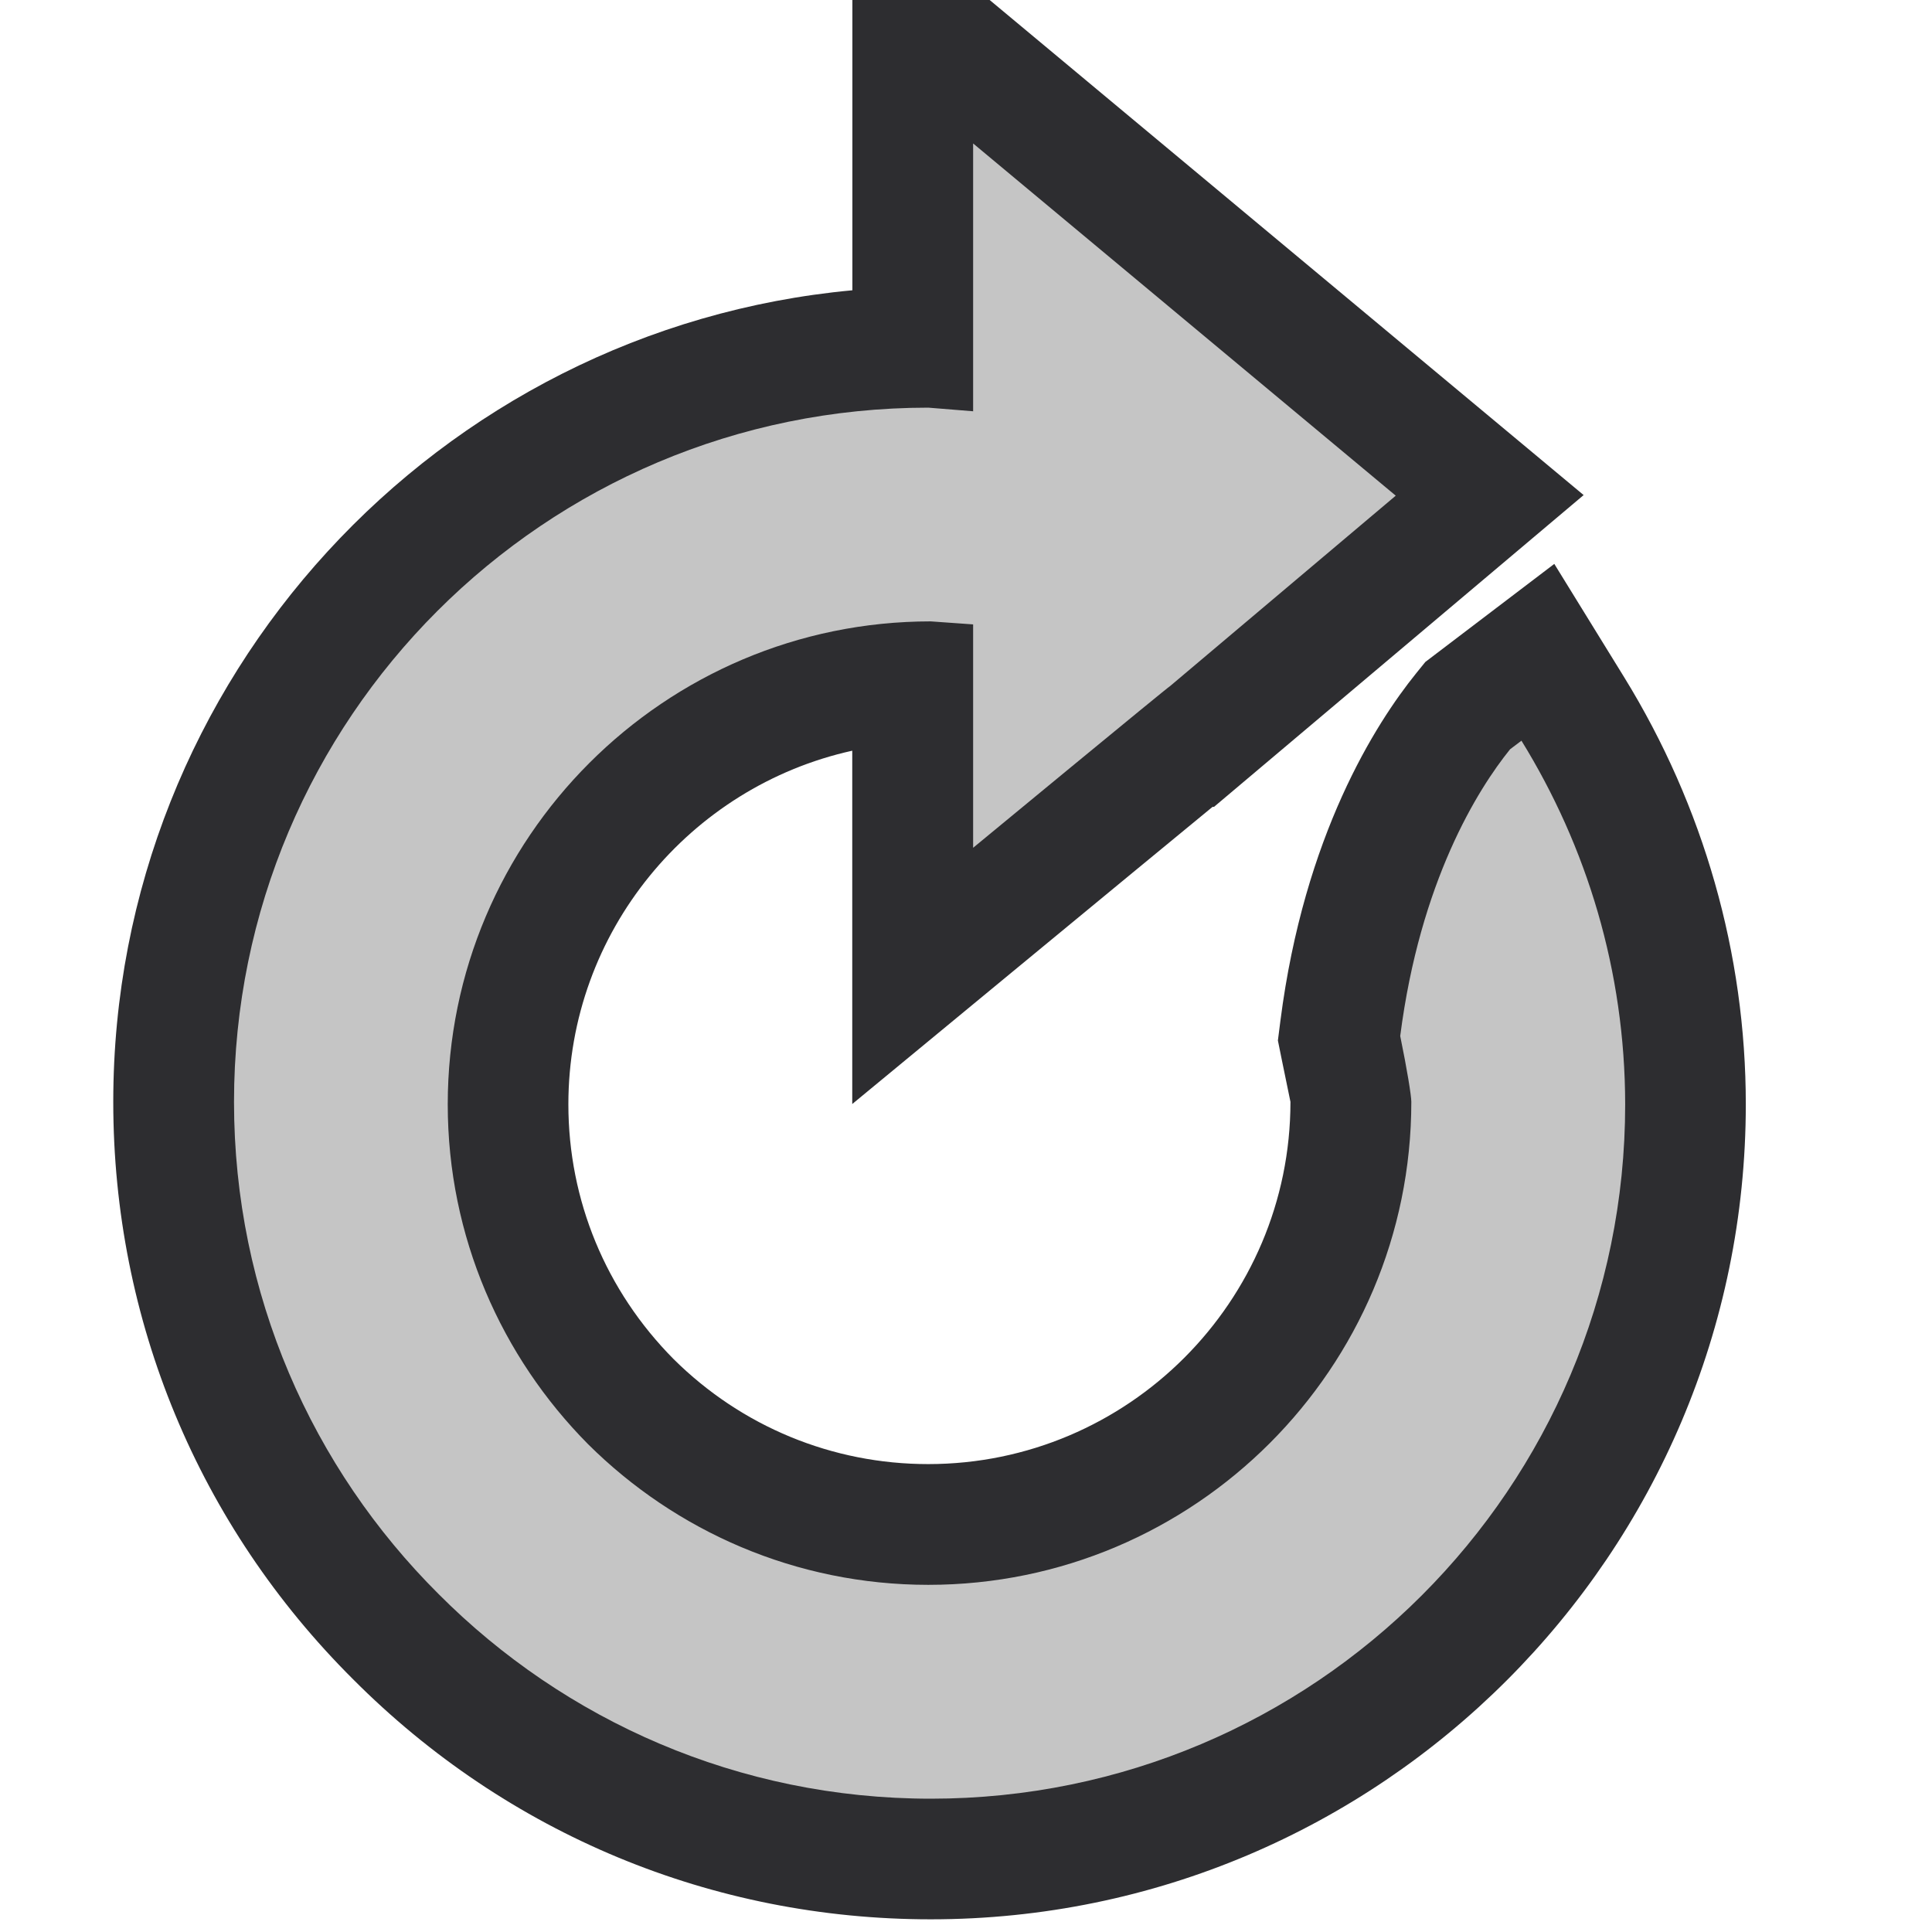
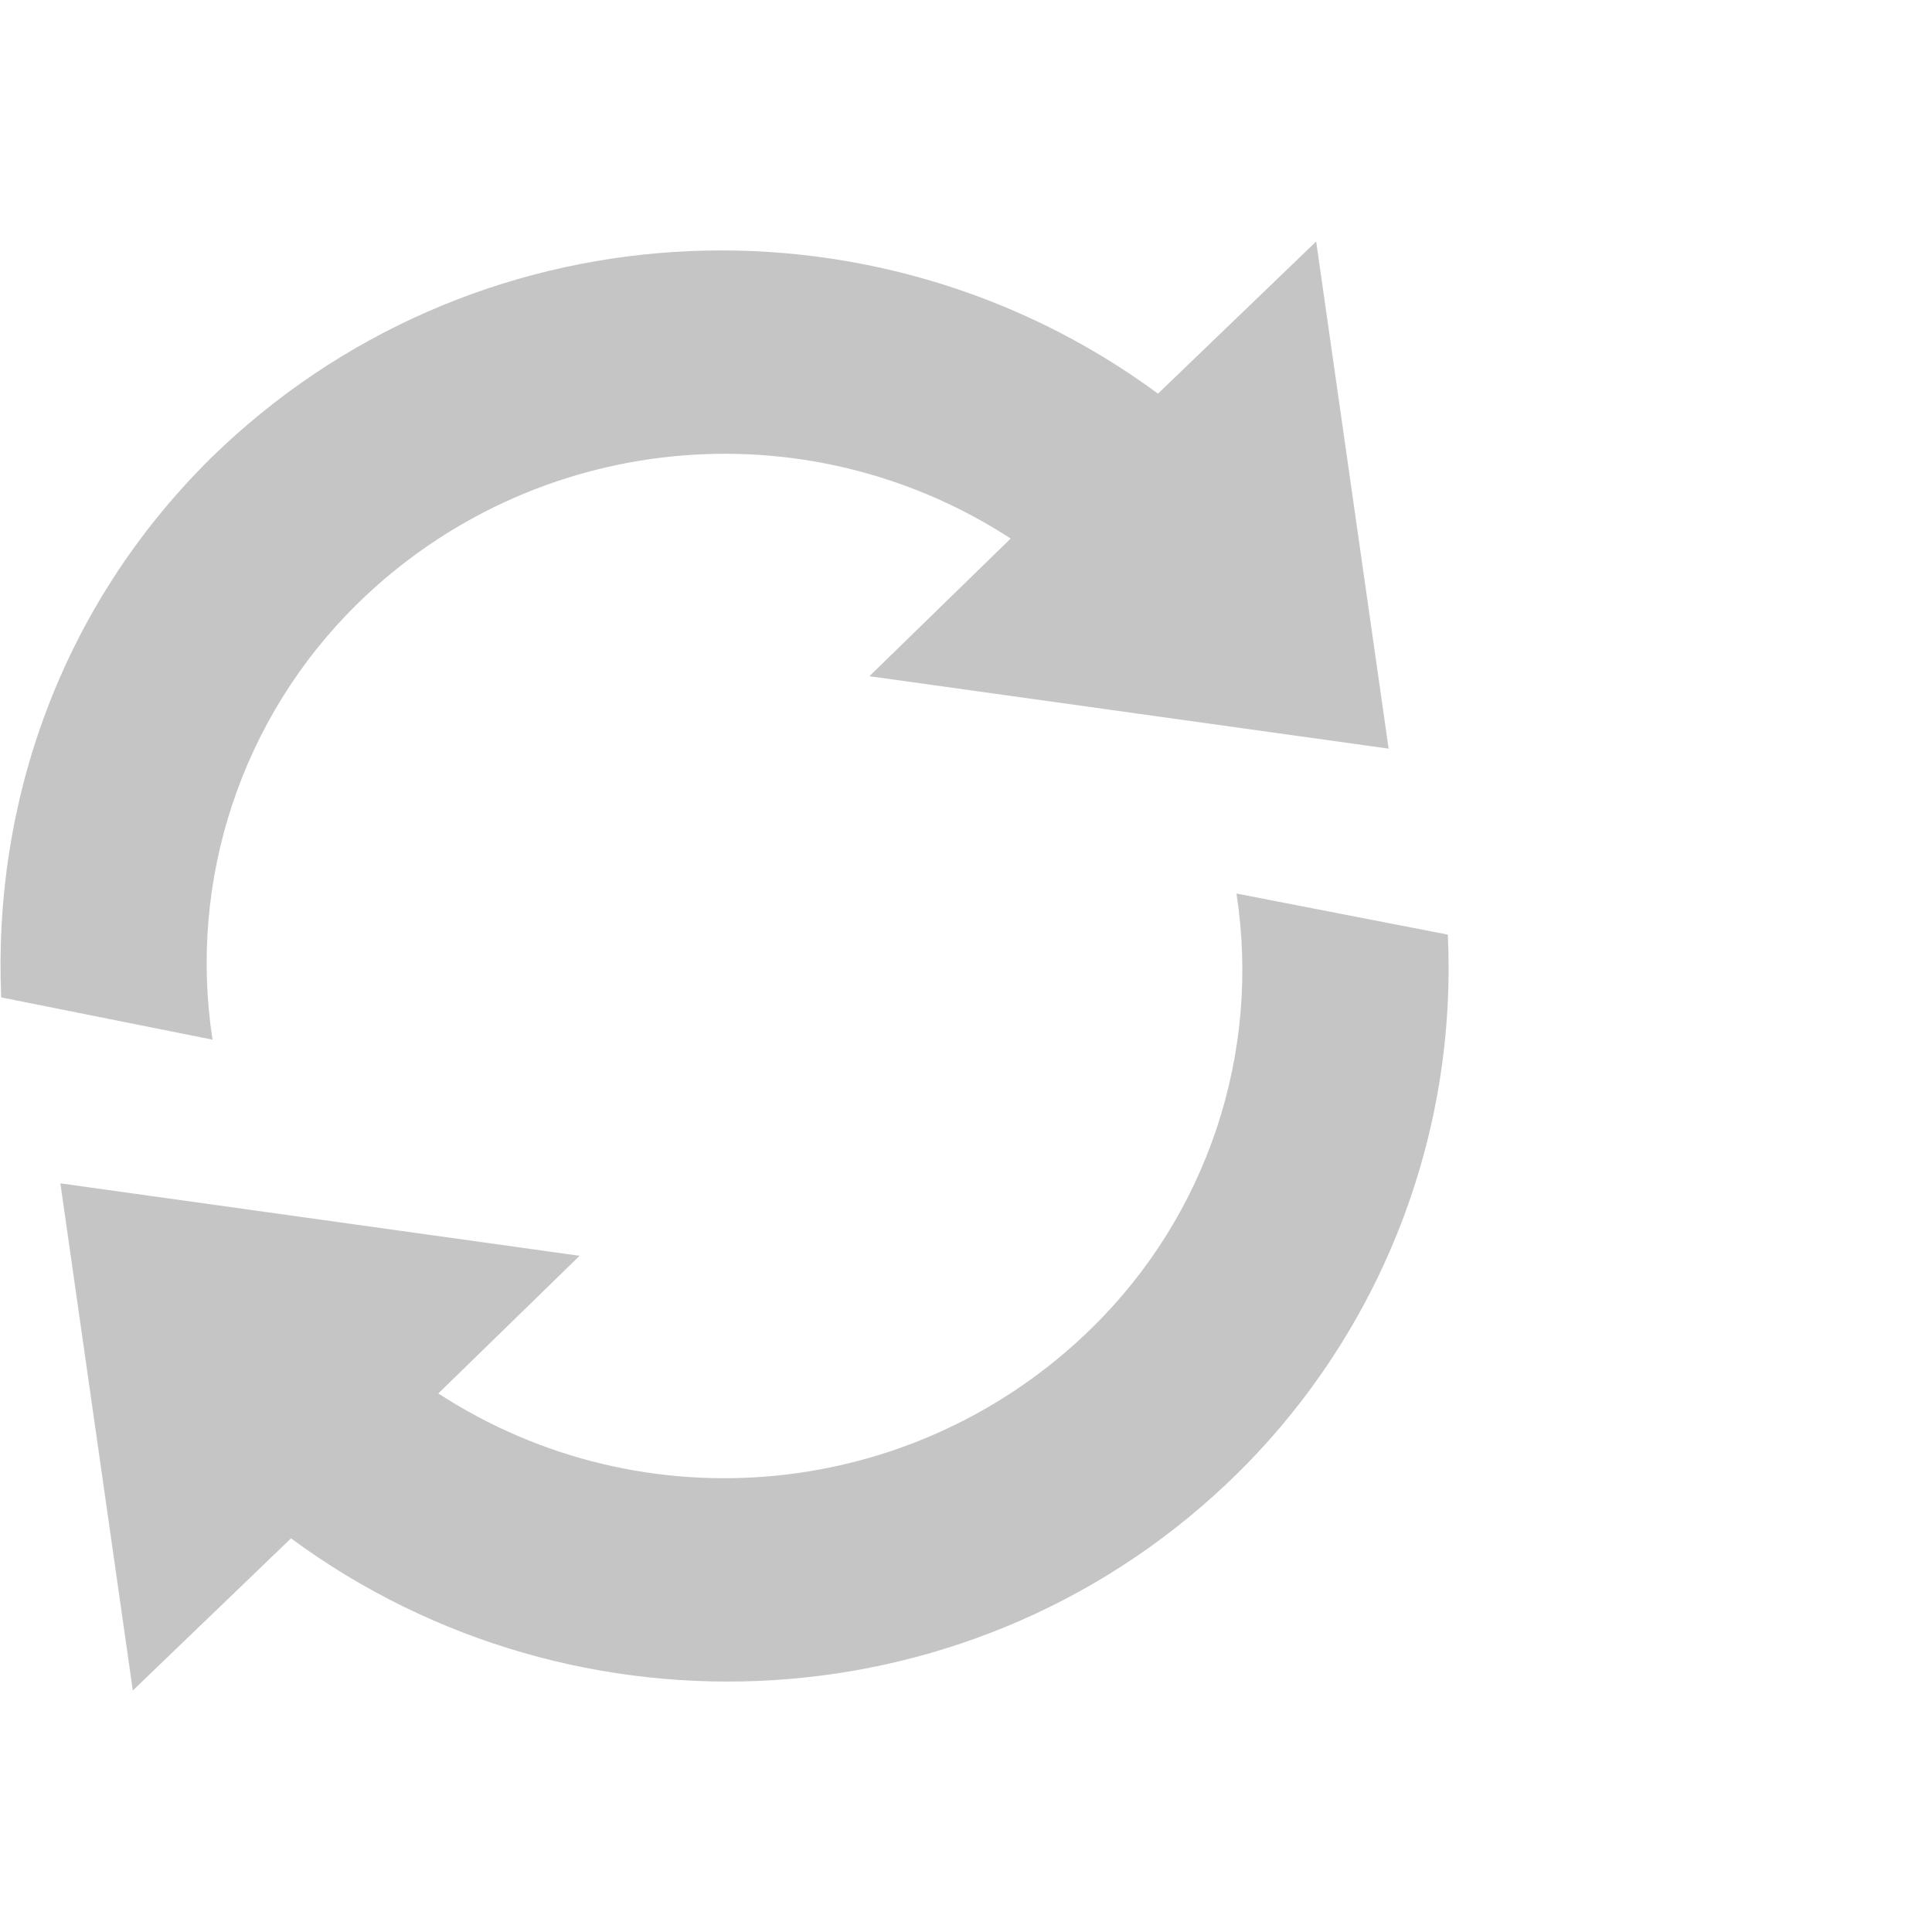
- <svg xmlns="http://www.w3.org/2000/svg" width="16" height="16">
-   <path d="M13.451 5.609l-.579-.939-1.068.812-.076.094c-.335.415-.927 1.341-1.124 2.876l-.021.165.033.163.071.345c0 1.654-1.346 3-3 3-.795 0-1.545-.311-2.107-.868-.563-.567-.873-1.317-.873-2.111 0-1.431 1.007-2.632 2.351-2.929v2.926s2.528-2.087 2.984-2.461h.012l3.061-2.582-4.919-4.1h-1.137v2.404c-3.429.318-6.121 3.211-6.121 6.721 0 1.809.707 3.508 1.986 4.782 1.277 1.282 2.976 1.988 4.784 1.988 3.722 0 6.75-3.028 6.75-6.75 0-1.245-.349-2.468-1.007-3.536z" fill="#2D2D30" />
-   <path d="M12.6 6.134l-.094.071c-.269.333-.746 1.096-.91 2.375.057.277.092.495.092.545 0 2.206-1.794 4-4 4-1.098 0-2.093-.445-2.817-1.164-.718-.724-1.163-1.718-1.163-2.815 0-2.206 1.794-4 4-4l.351.025v1.85s1.626-1.342 1.631-1.339l1.869-1.577-3.5-2.917v2.218l-.371-.03c-3.176 0-5.75 2.574-5.75 5.75 0 1.593.648 3.034 1.695 4.076 1.042 1.046 2.482 1.694 4.076 1.694 3.176 0 5.75-2.574 5.75-5.75-.001-1.106-.318-2.135-.859-3.012z" fill="#C5C5C5" />
+ <svg xmlns="http://www.w3.org/2000/svg" width="16" height="16" viewBox="0 0 16 16">
+   <path fill-rule="evenodd" d="M10.24 7.4a4.15 4.15 0 0 1-1.2 3.6 4.346 4.346 0 0 1-5.41.54L4.8 10.4.5 9.8l.6 4.2 1.31-1.26c2.36 1.74 5.7 1.57 7.84-.54a5.876 5.876 0 0 0 1.74-4.46l-1.75-.34zM2.96 5a4.346 4.346 0 0 1 5.41-.54L7.2 5.6l4.3.6-.6-4.2-1.31 1.26c-2.36-1.74-5.7-1.57-7.85.54C.5 5.03-.06 6.65.01 8.26l1.75.35A4.17 4.17 0 0 1 2.96 5z" fill="#C5C5C5" />
</svg>
